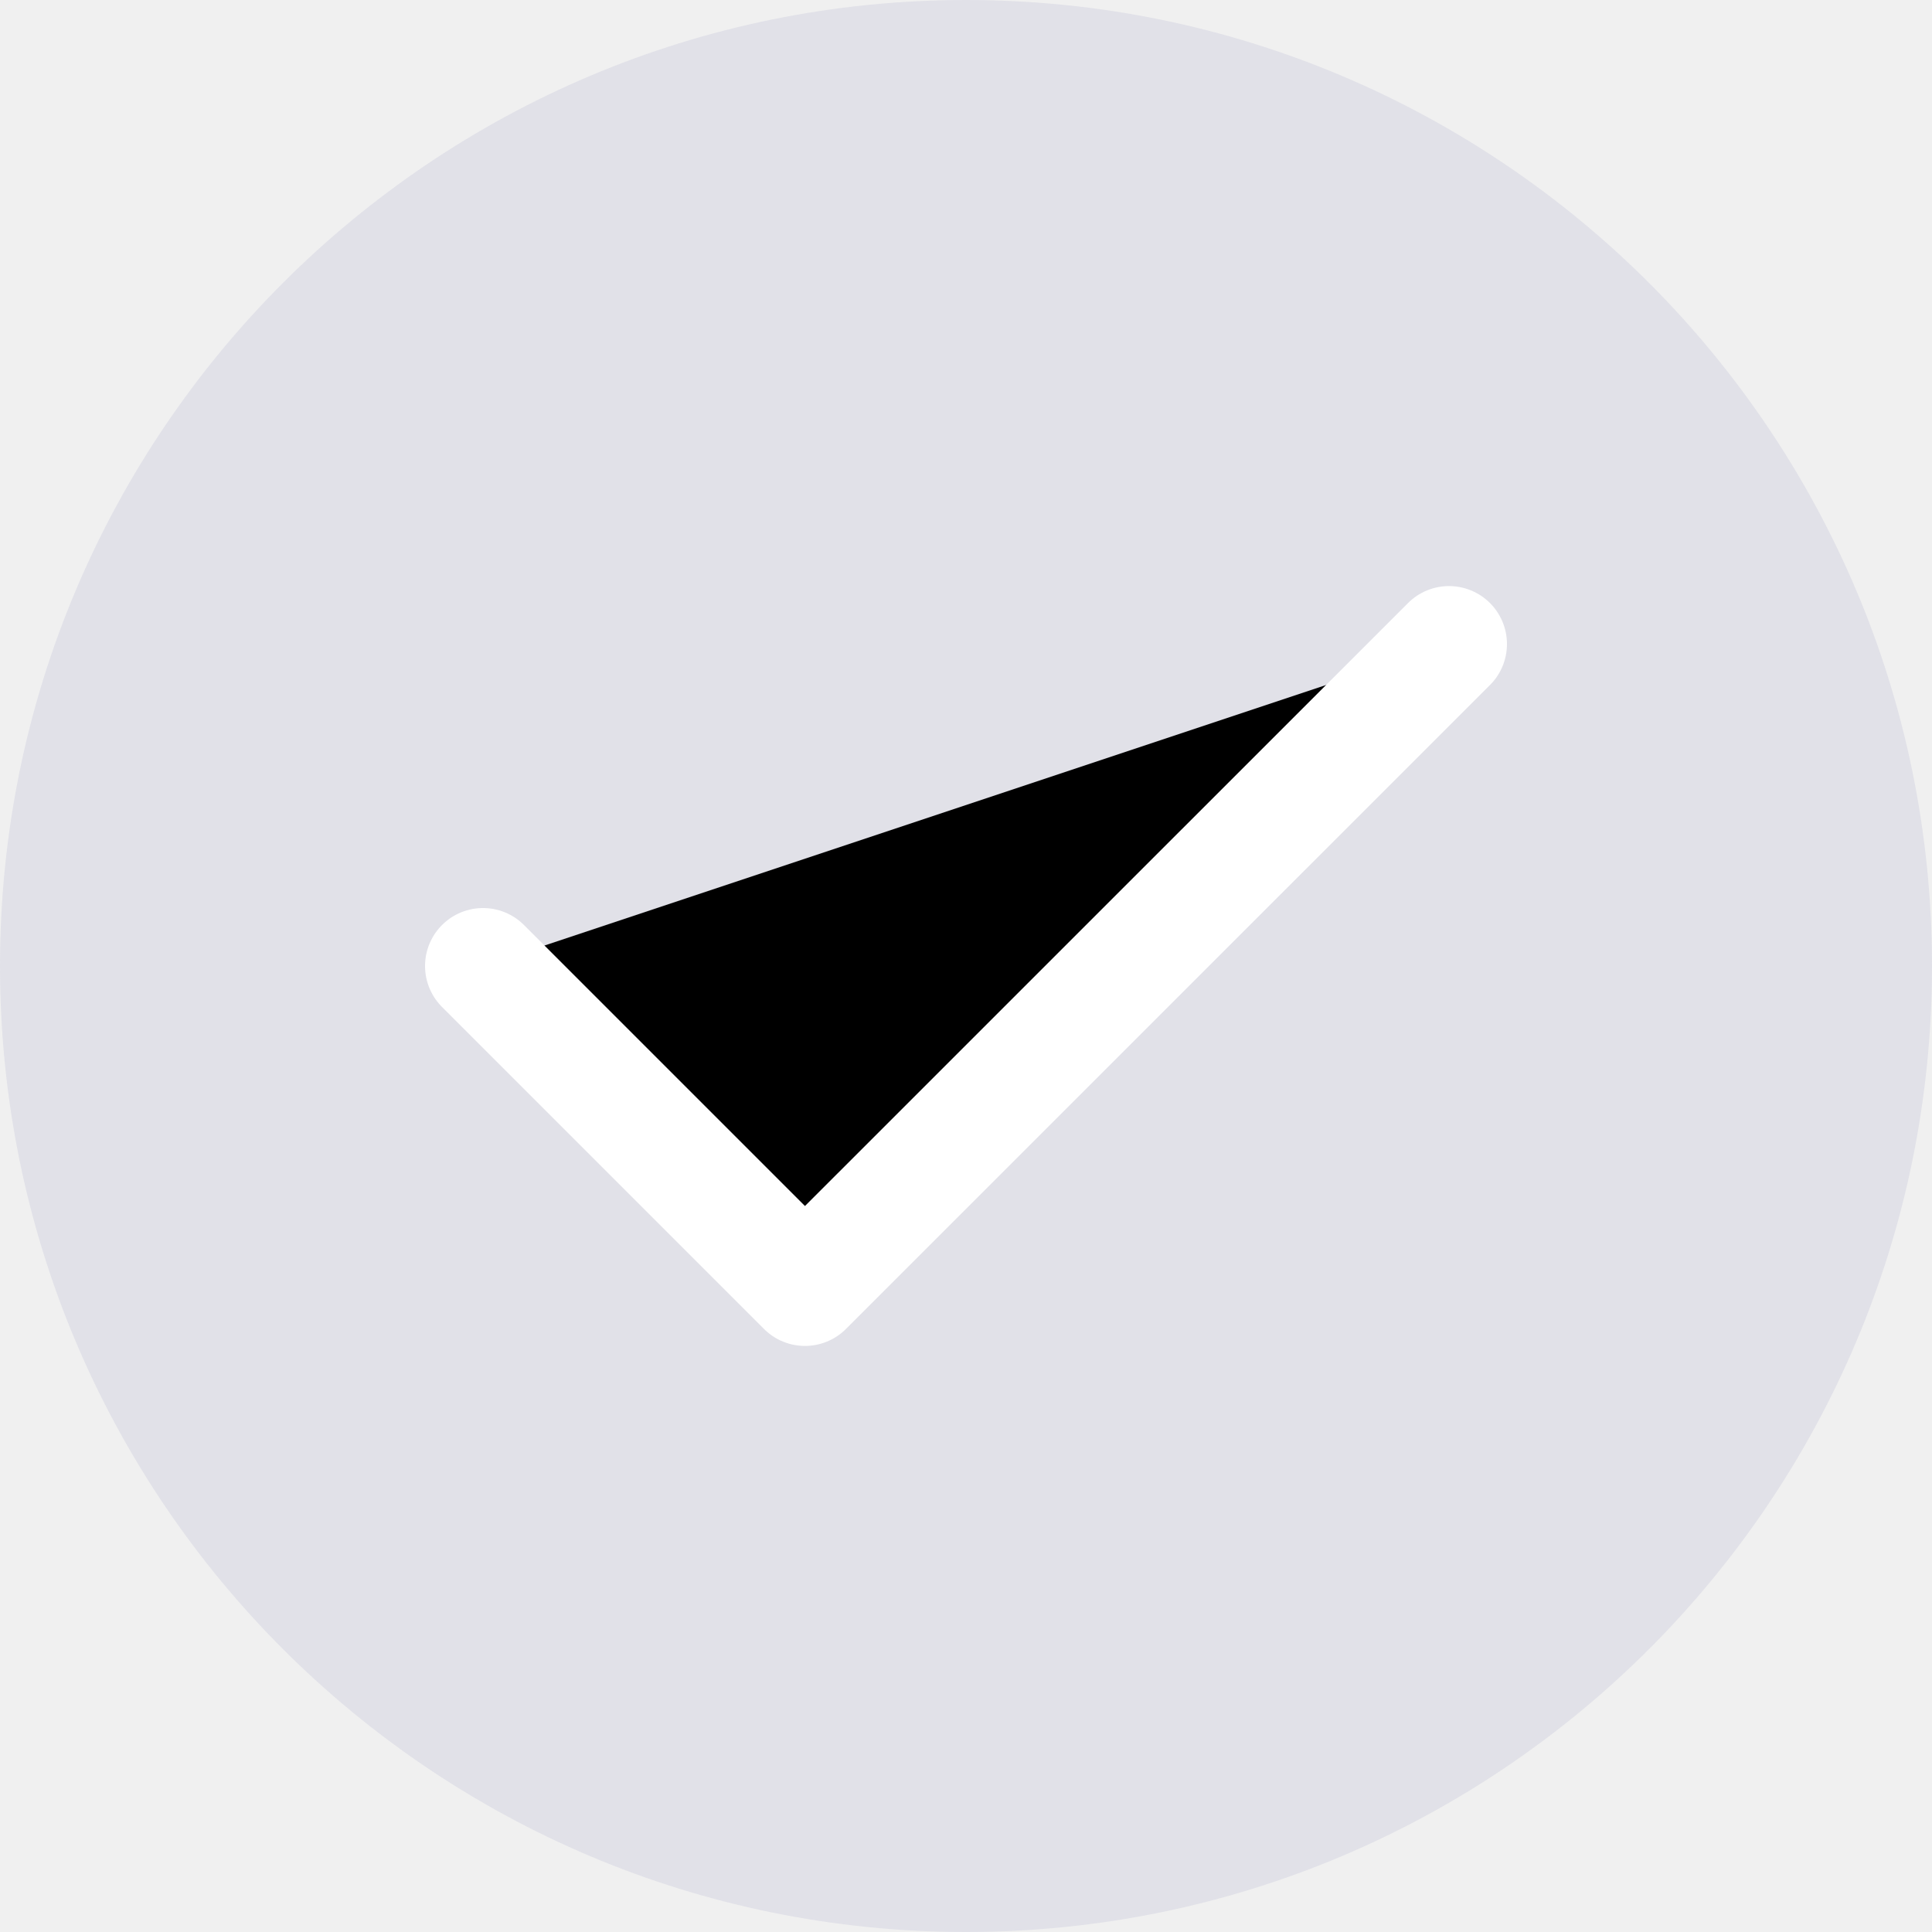
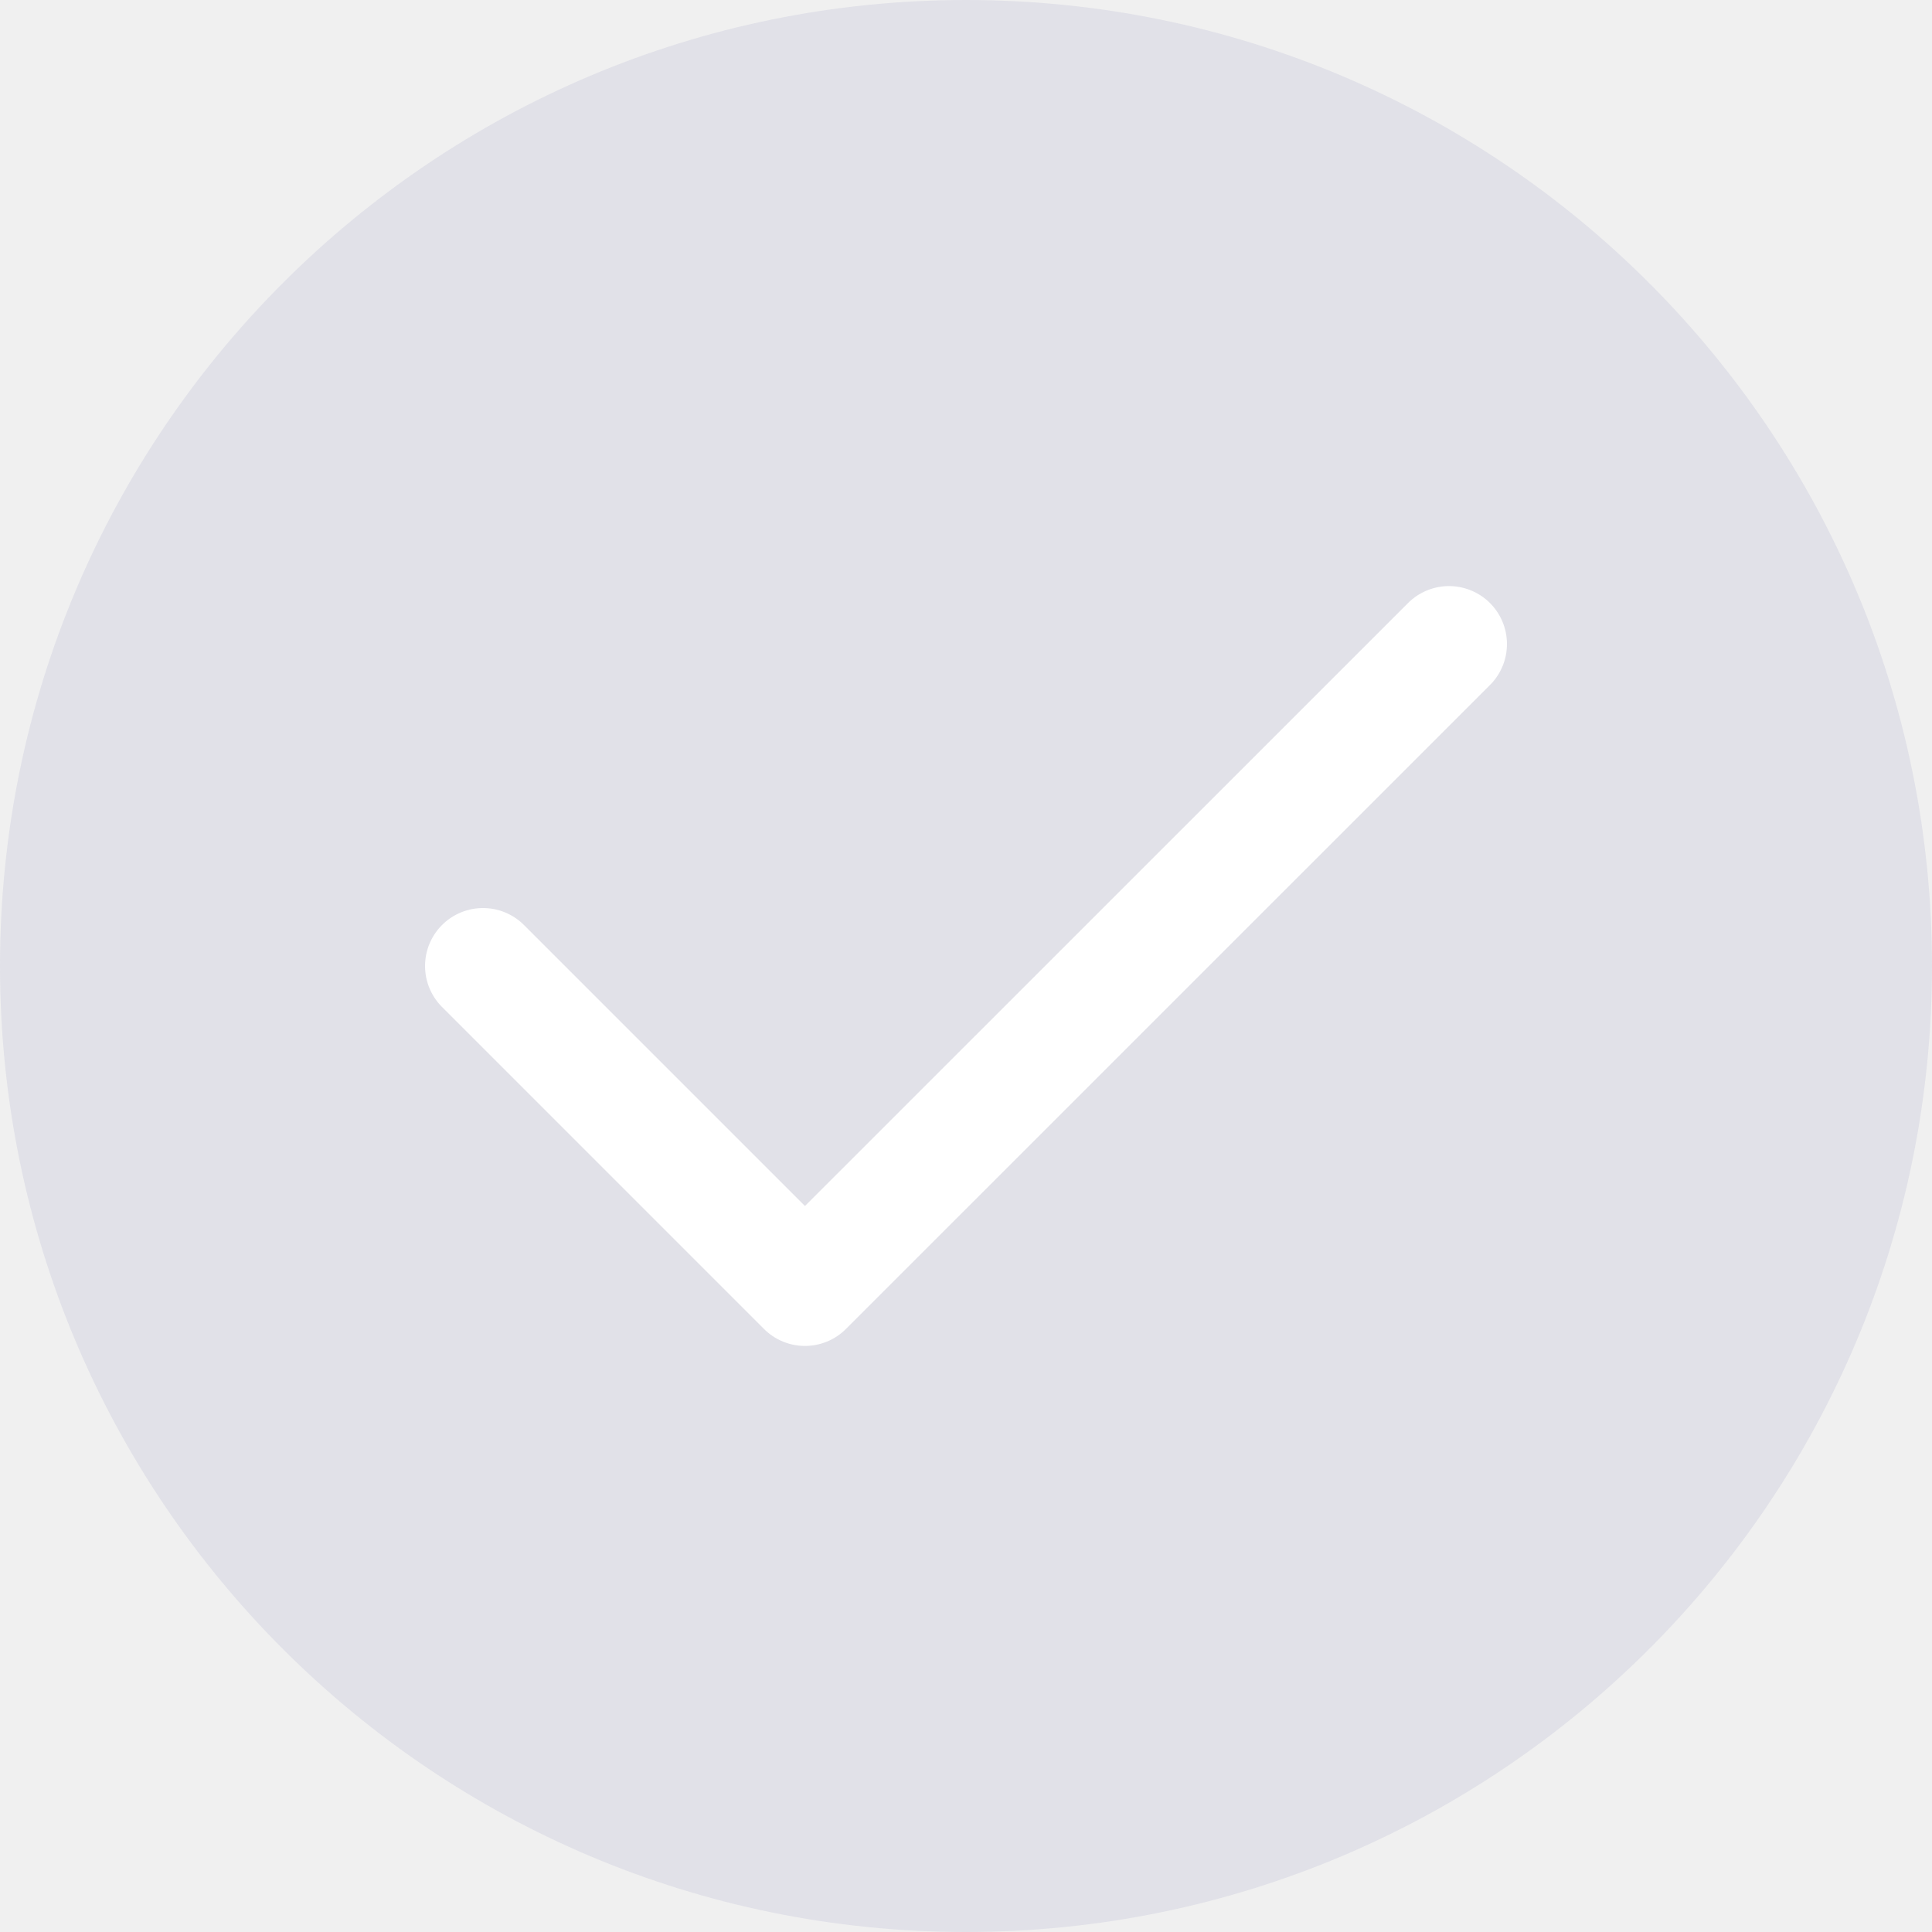
- <svg xmlns="http://www.w3.org/2000/svg" width="20" height="20" viewBox="0 0 20 20" fill="currentColor">
+ <svg xmlns="http://www.w3.org/2000/svg" width="20" height="20" viewBox="0 0 20 20" fill="none">
  <path d="M0 10C0 4.477 4.477 0 10 0C15.523 0 20 4.477 20 10C20 15.523 15.523 20 10 20C4.477 20 0 15.523 0 10Z" fill="#E1E1E8" />
  <path d="M5 10L8.333 13.333L15 6.667" stroke="white" stroke-width="1.2" stroke-linecap="round" stroke-linejoin="round" />
</svg>
